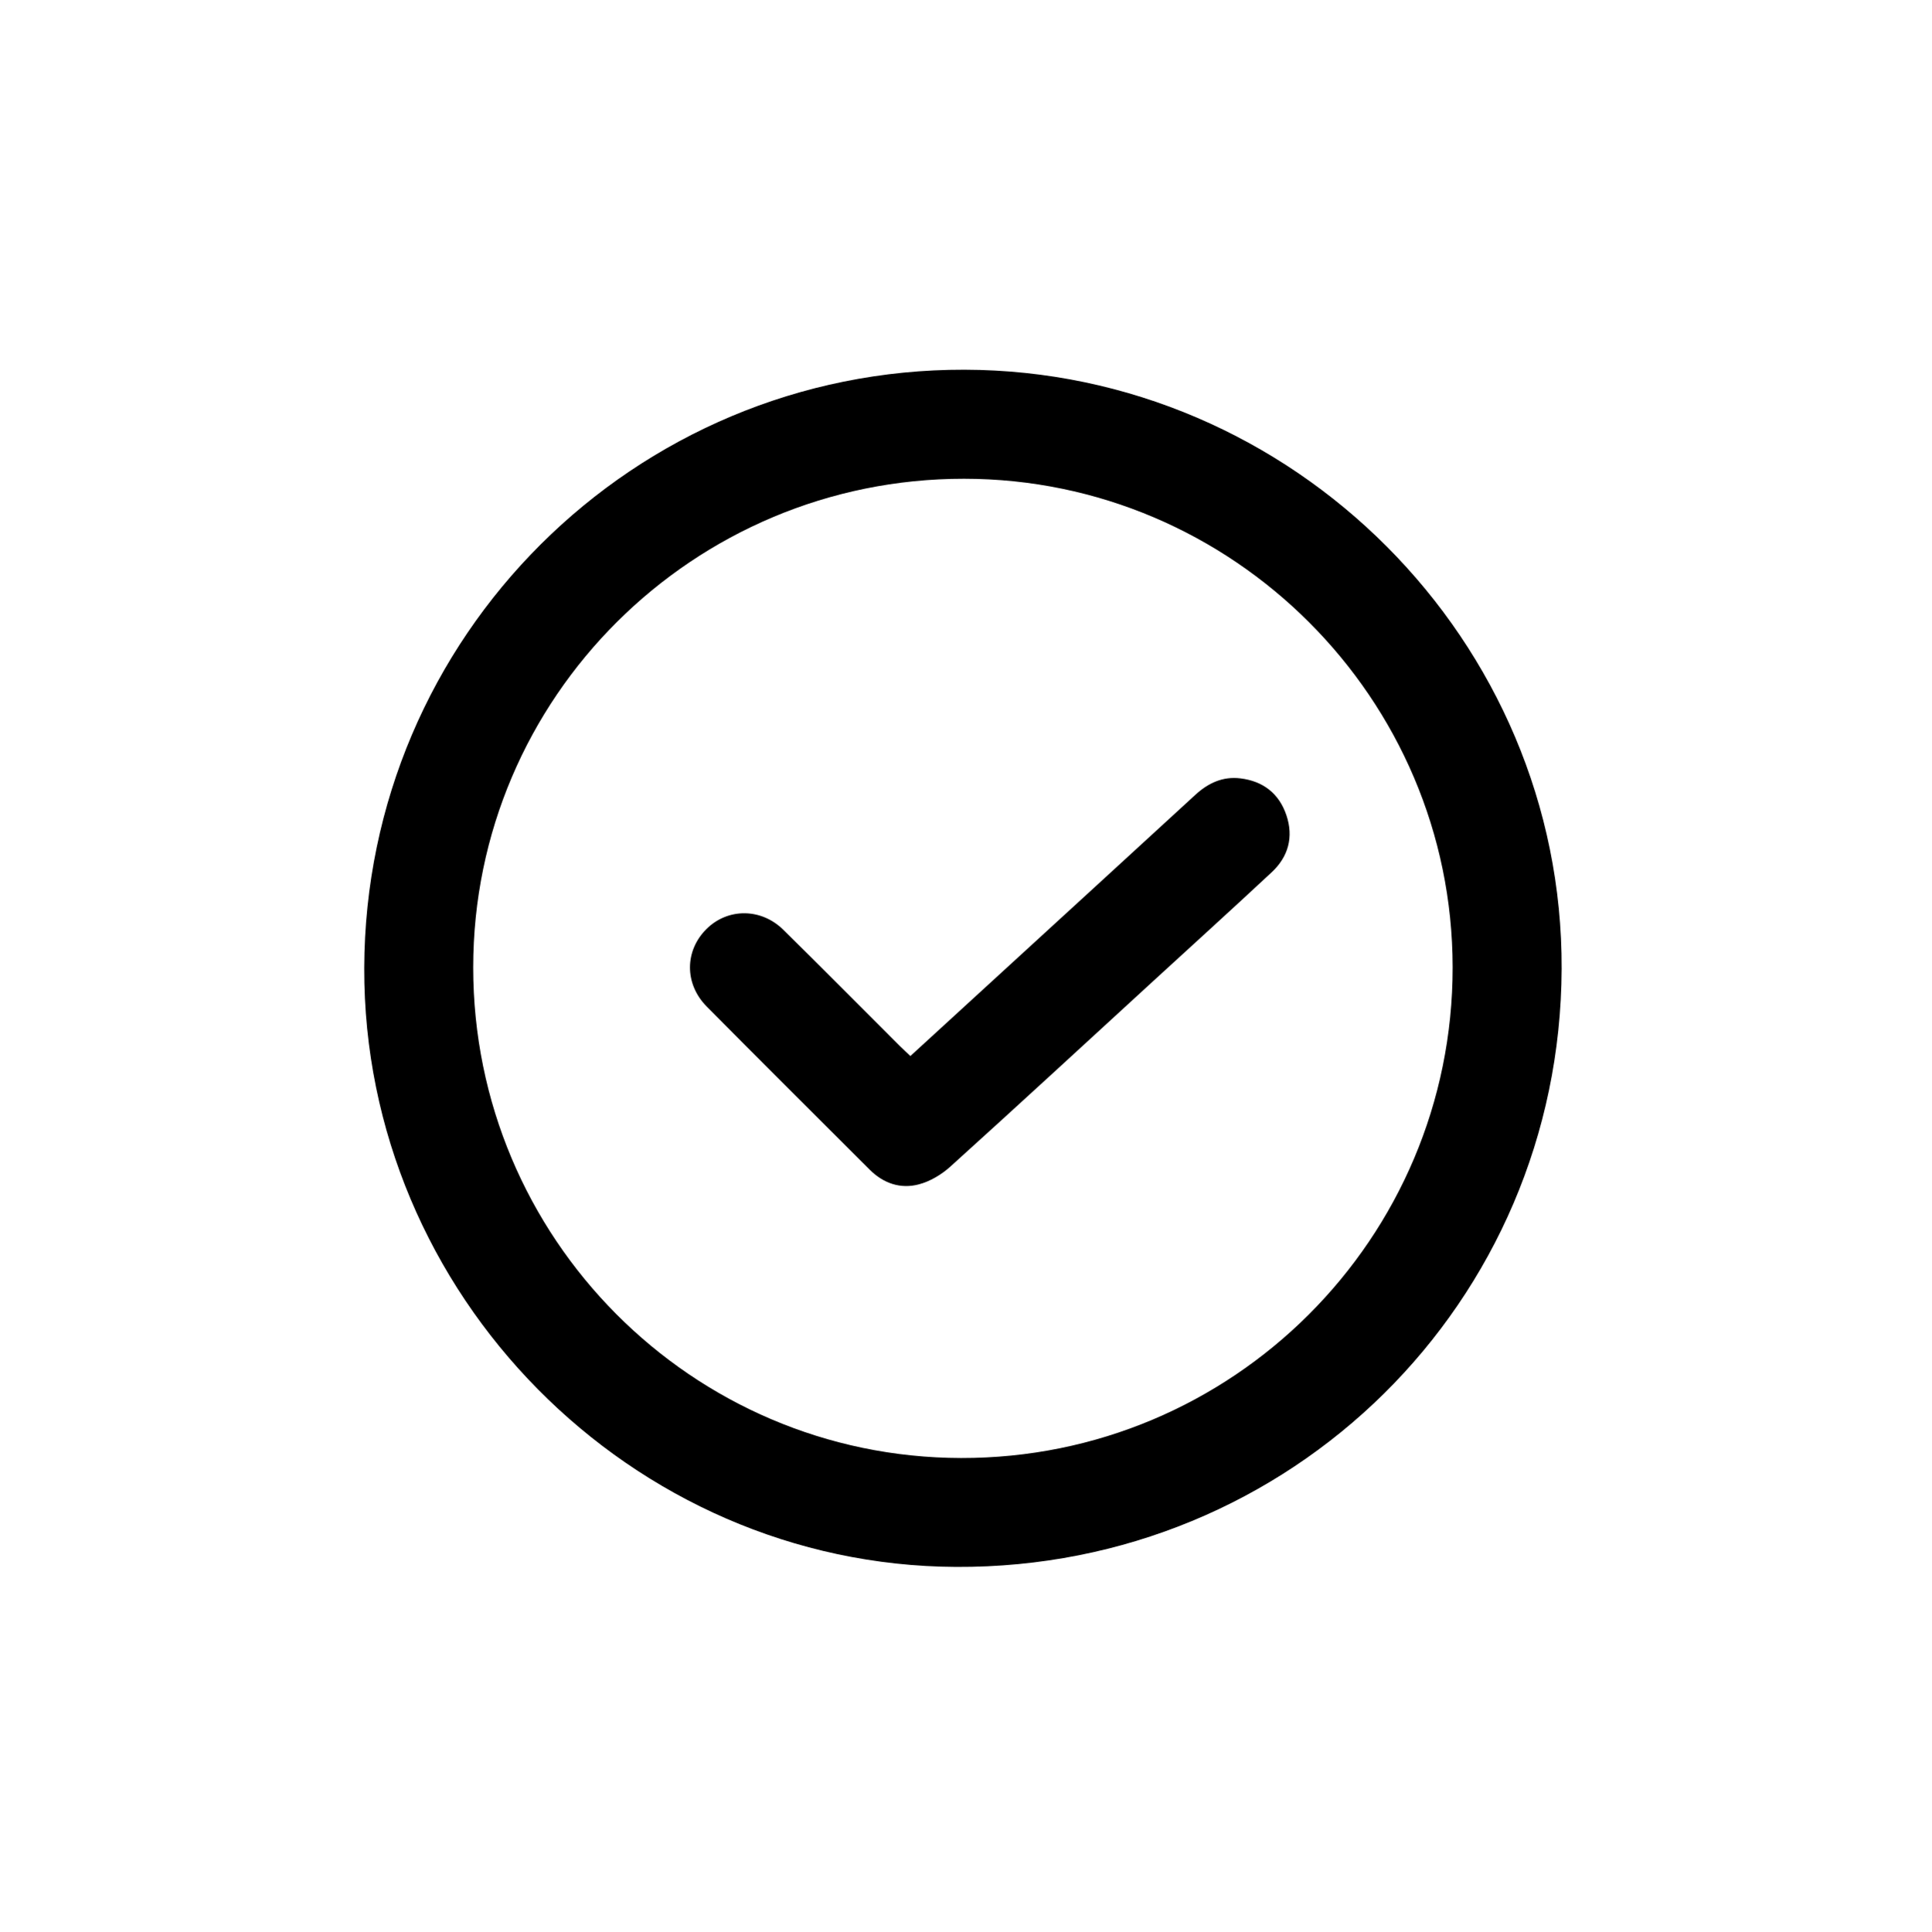
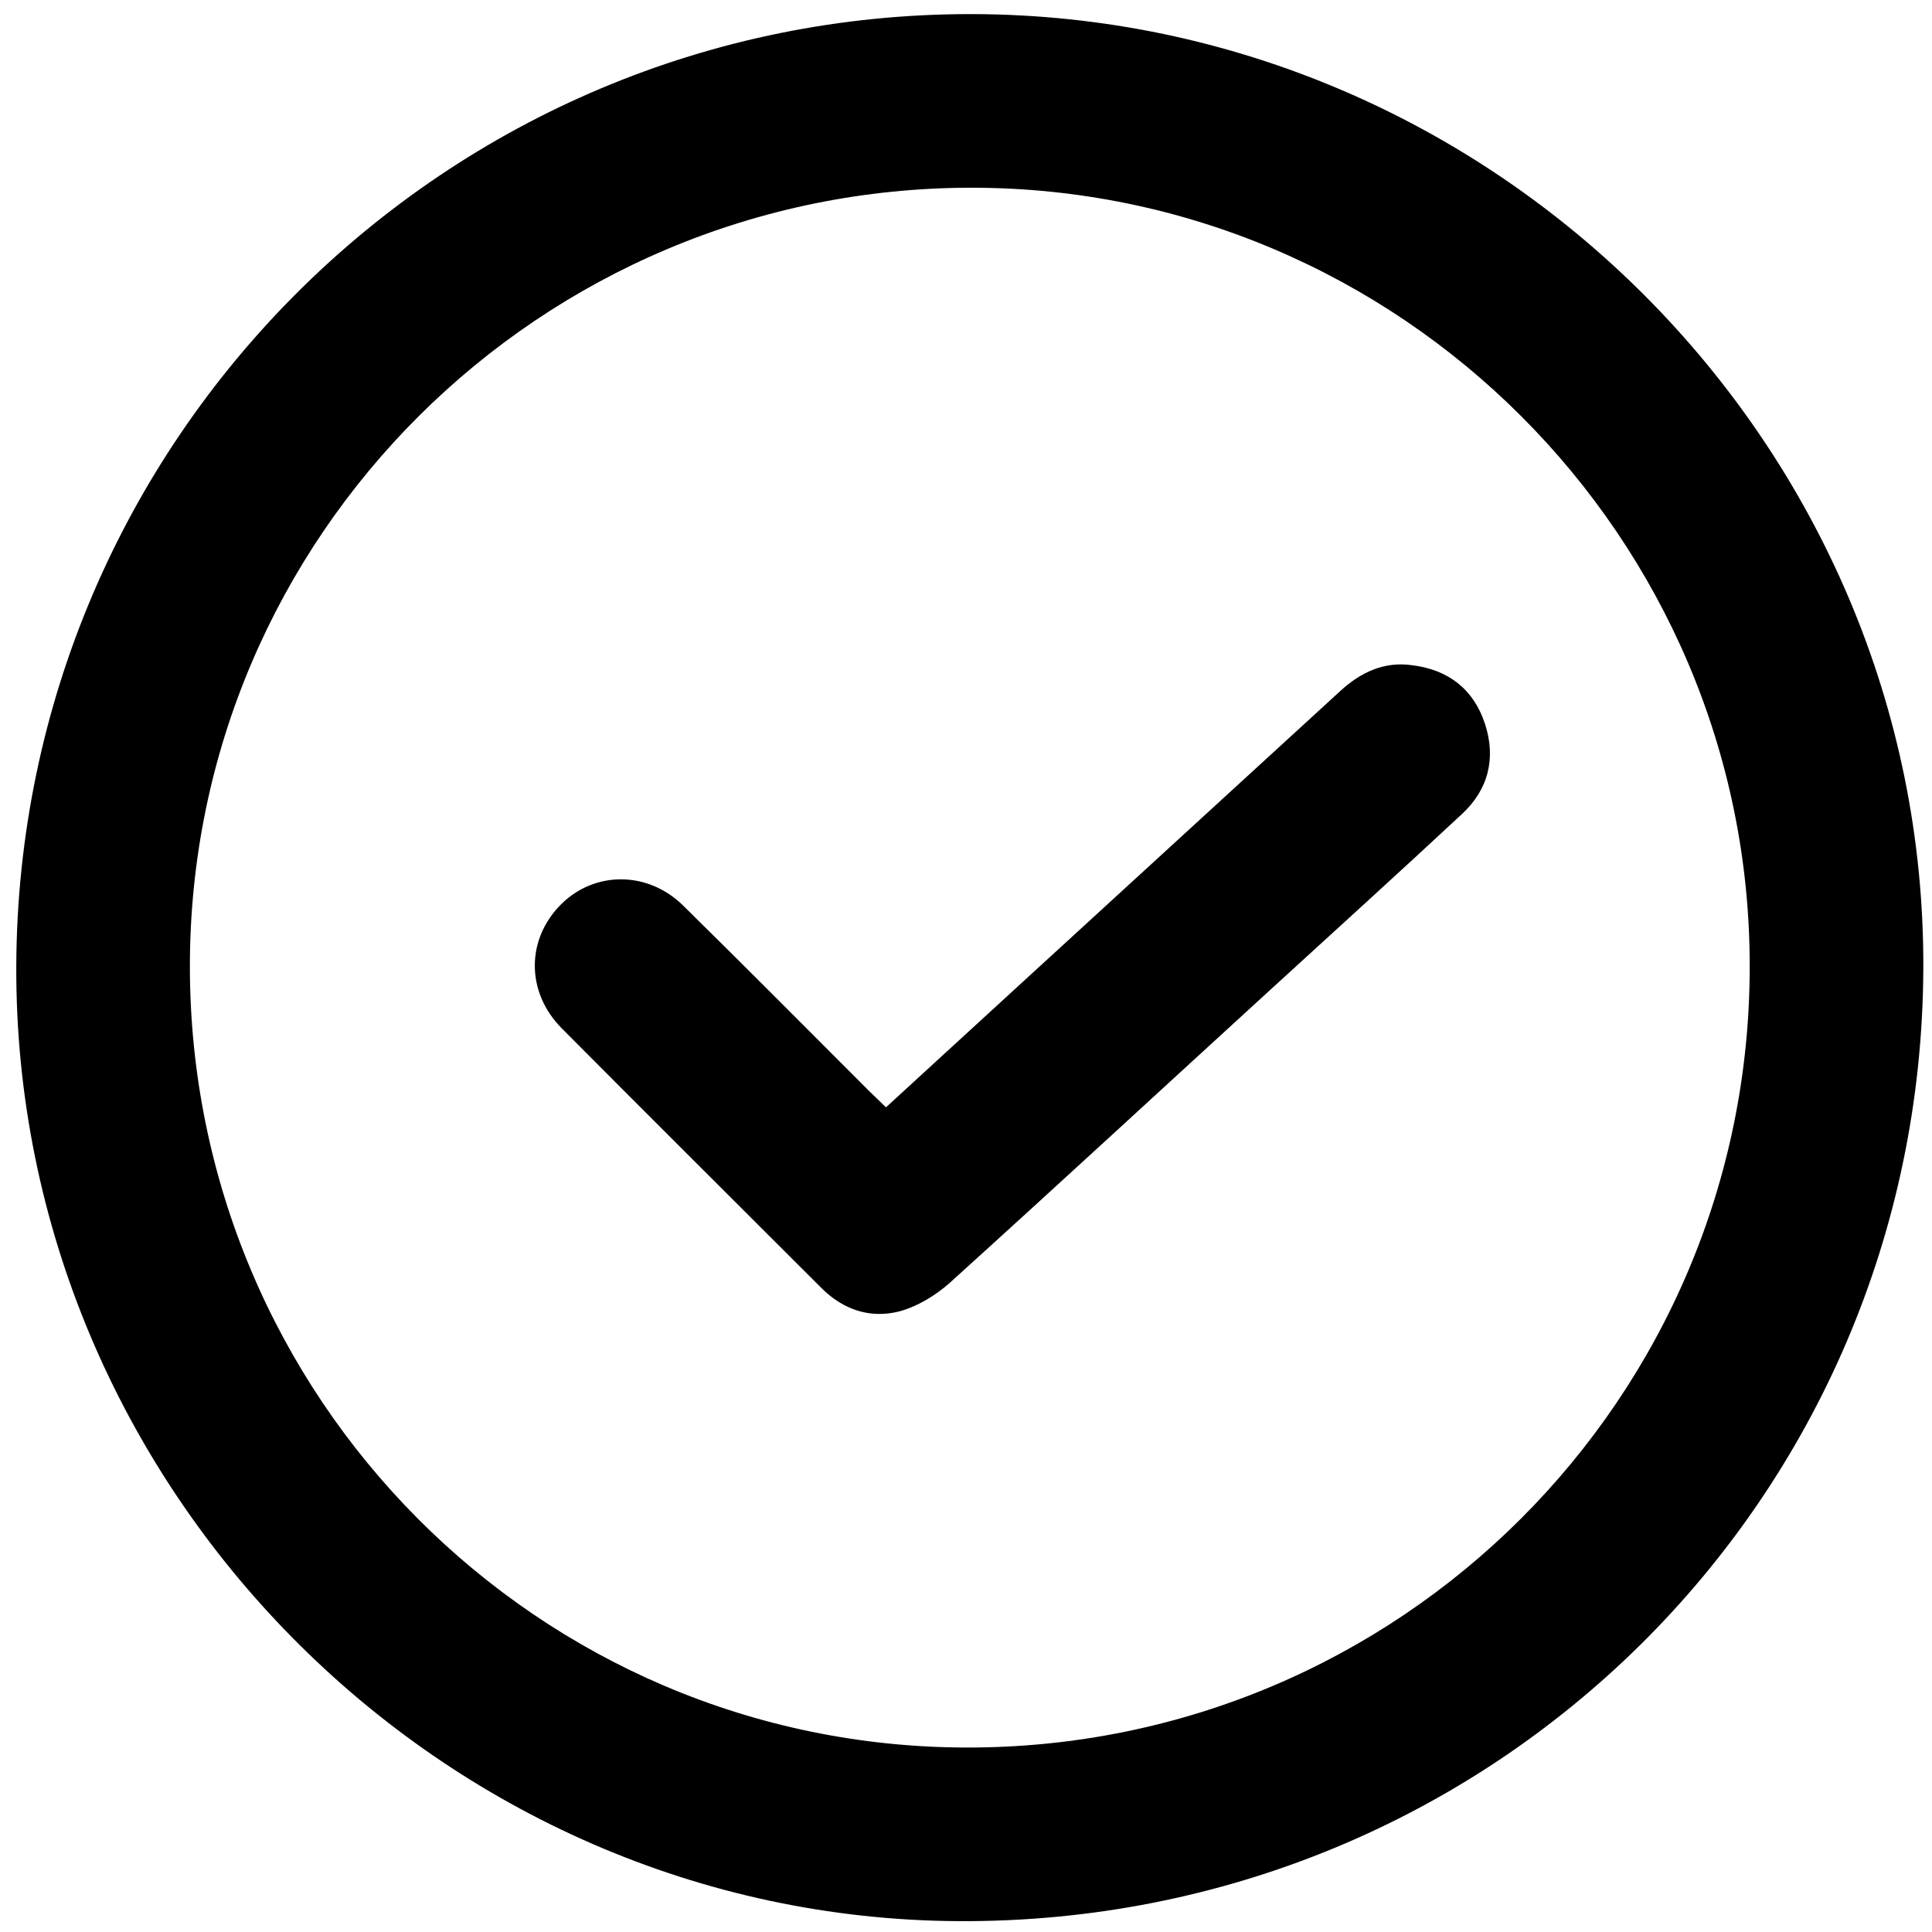
- <svg xmlns="http://www.w3.org/2000/svg" version="1.0" id="Warstwa_1" x="0px" y="0px" viewBox="0 0 566.93 566.93" style="enable-background:new 0 0 566.93 566.93;" xml:space="preserve">
-   <path d="M106.92,284.16c0.28-97.23,79.16-175.86,176.22-175.63c96.52,0.22,175.68,79.65,175.3,175.88  c-0.39,97.95-79.45,176.05-177.76,175.58C185.24,459.53,106.64,380,106.92,284.16z M138.91,284.02c0,79.36,64.14,143.85,143.22,144  c79.71,0.15,144.37-64.42,144.31-144.08c-0.06-78.9-64.54-143.37-143.43-143.4C203.47,140.5,138.91,204.79,138.91,284.02z" />
-   <path d="M267.25,310.01c8.13-7.44,16.11-14.76,24.09-22.07c19.86-18.2,39.74-36.38,59.57-54.61c3.78-3.48,8.07-5.46,13.23-4.83  c6.67,0.81,11.36,4.45,13.5,10.82c2.15,6.39,0.58,12.18-4.32,16.74c-11.58,10.8-23.32,21.44-34.99,32.14  c-19.76,18.12-39.47,36.31-59.37,54.29c-2.58,2.33-5.93,4.33-9.25,5.2c-5.35,1.41-10.37-0.29-14.38-4.3  c-15.97-15.96-31.98-31.87-47.87-47.91c-6.6-6.67-6.48-16.42-0.05-22.78c6.23-6.16,15.99-6.19,22.53,0.24  c11.47,11.28,22.79,22.72,34.18,34.09C265.08,307.98,266.07,308.89,267.25,310.01z" />
+ <svg xmlns="http://www.w3.org/2000/svg" version="1.1" id="Warstwa_1" x="0px" y="0px" viewBox="0 0 356.1 356.1" style="enable-background:new 0 0 356.1 356.1;" xml:space="preserve">
+   <path d="M3,178.2C3.3,81,82.2,2.4,179.2,2.6c96.5,0.2,175.7,79.6,175.3,175.9c-0.4,97.9-79.5,176.1-177.8,175.6  C81.3,353.6,2.7,274.1,3,178.2z M35,178.1c0,79.4,64.1,143.9,143.2,144c79.7,0.1,144.4-64.4,144.3-144.1  C322.5,99.1,258,34.6,179.1,34.6C99.6,34.6,35,98.9,35,178.1z" />
+   <path d="M163.3,204.1c8.1-7.4,16.1-14.8,24.1-22.1c19.9-18.2,39.7-36.4,59.6-54.6c3.8-3.5,8.1-5.5,13.2-4.8  c6.7,0.8,11.4,4.4,13.5,10.8c2.1,6.4,0.6,12.2-4.3,16.7c-11.6,10.8-23.3,21.4-35,32.1c-19.8,18.1-39.5,36.3-59.4,54.3  c-2.6,2.3-5.9,4.3-9.2,5.2c-5.4,1.4-10.4-0.3-14.4-4.3c-16-16-32-31.9-47.9-47.9c-6.6-6.7-6.5-16.4-0.1-22.8  c6.2-6.2,16-6.2,22.5,0.2c11.5,11.3,22.8,22.7,34.2,34.1C161.2,202.1,162.2,203,163.3,204.1z" />
</svg>
